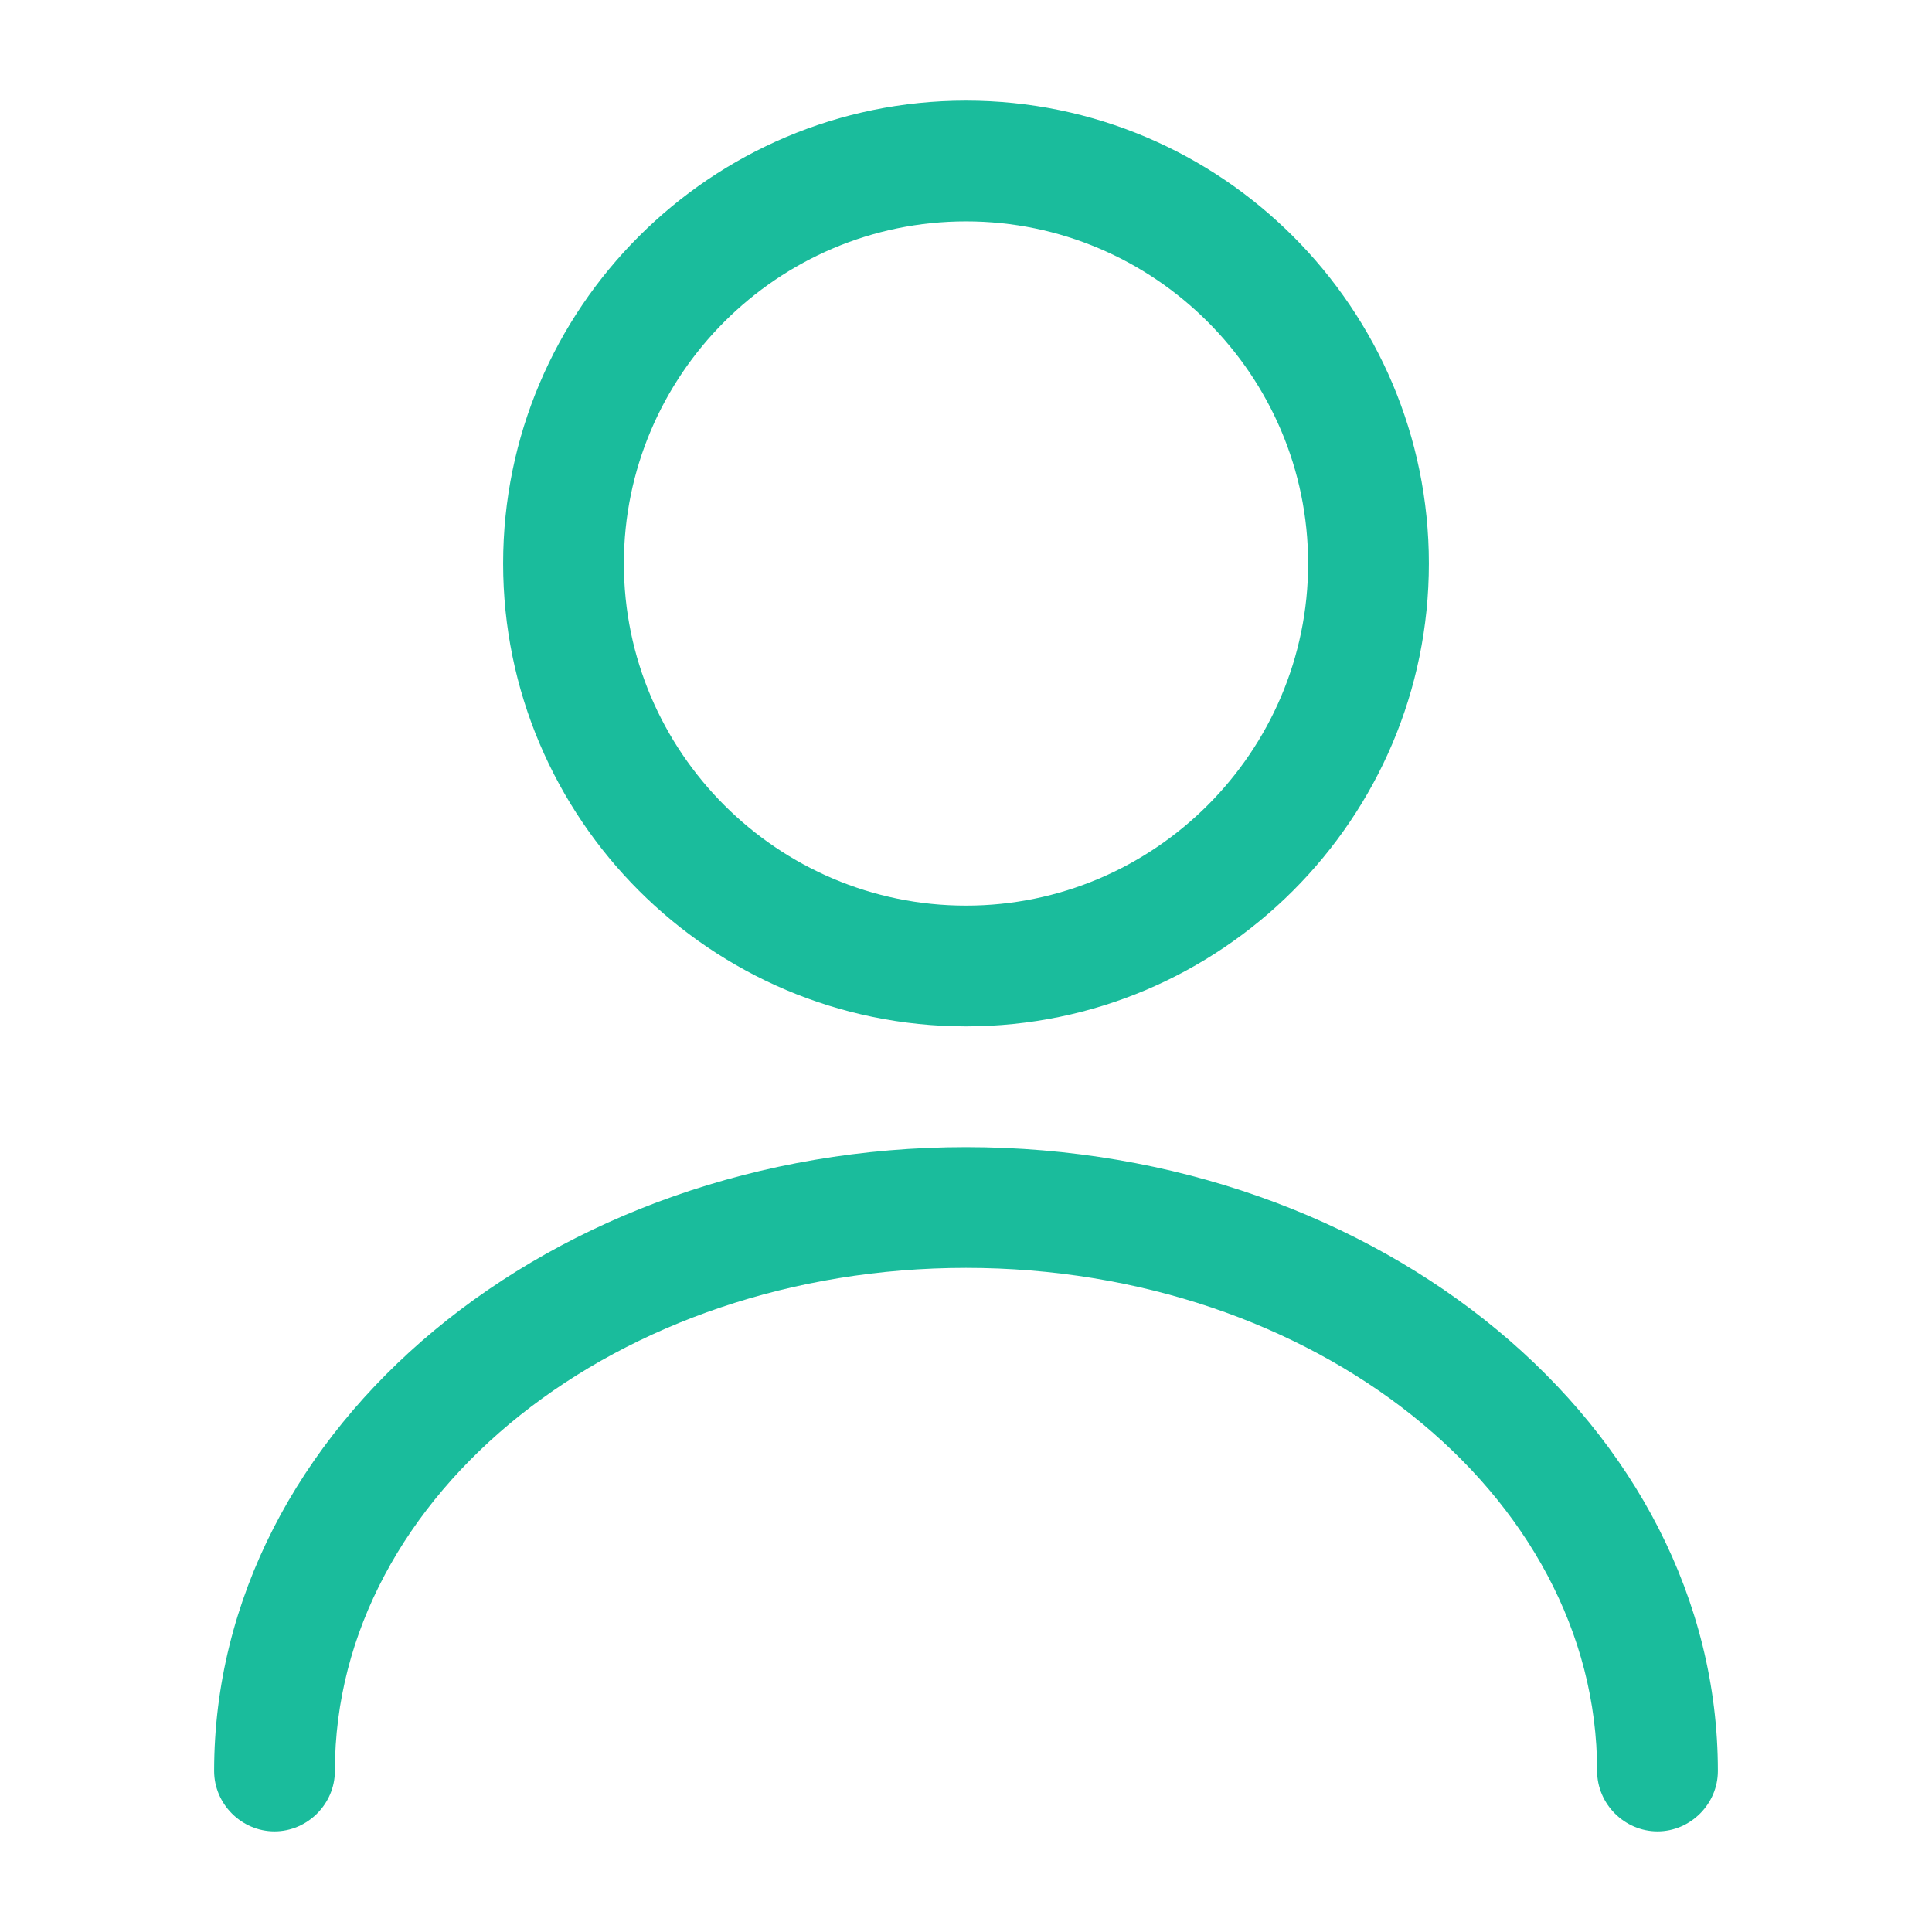
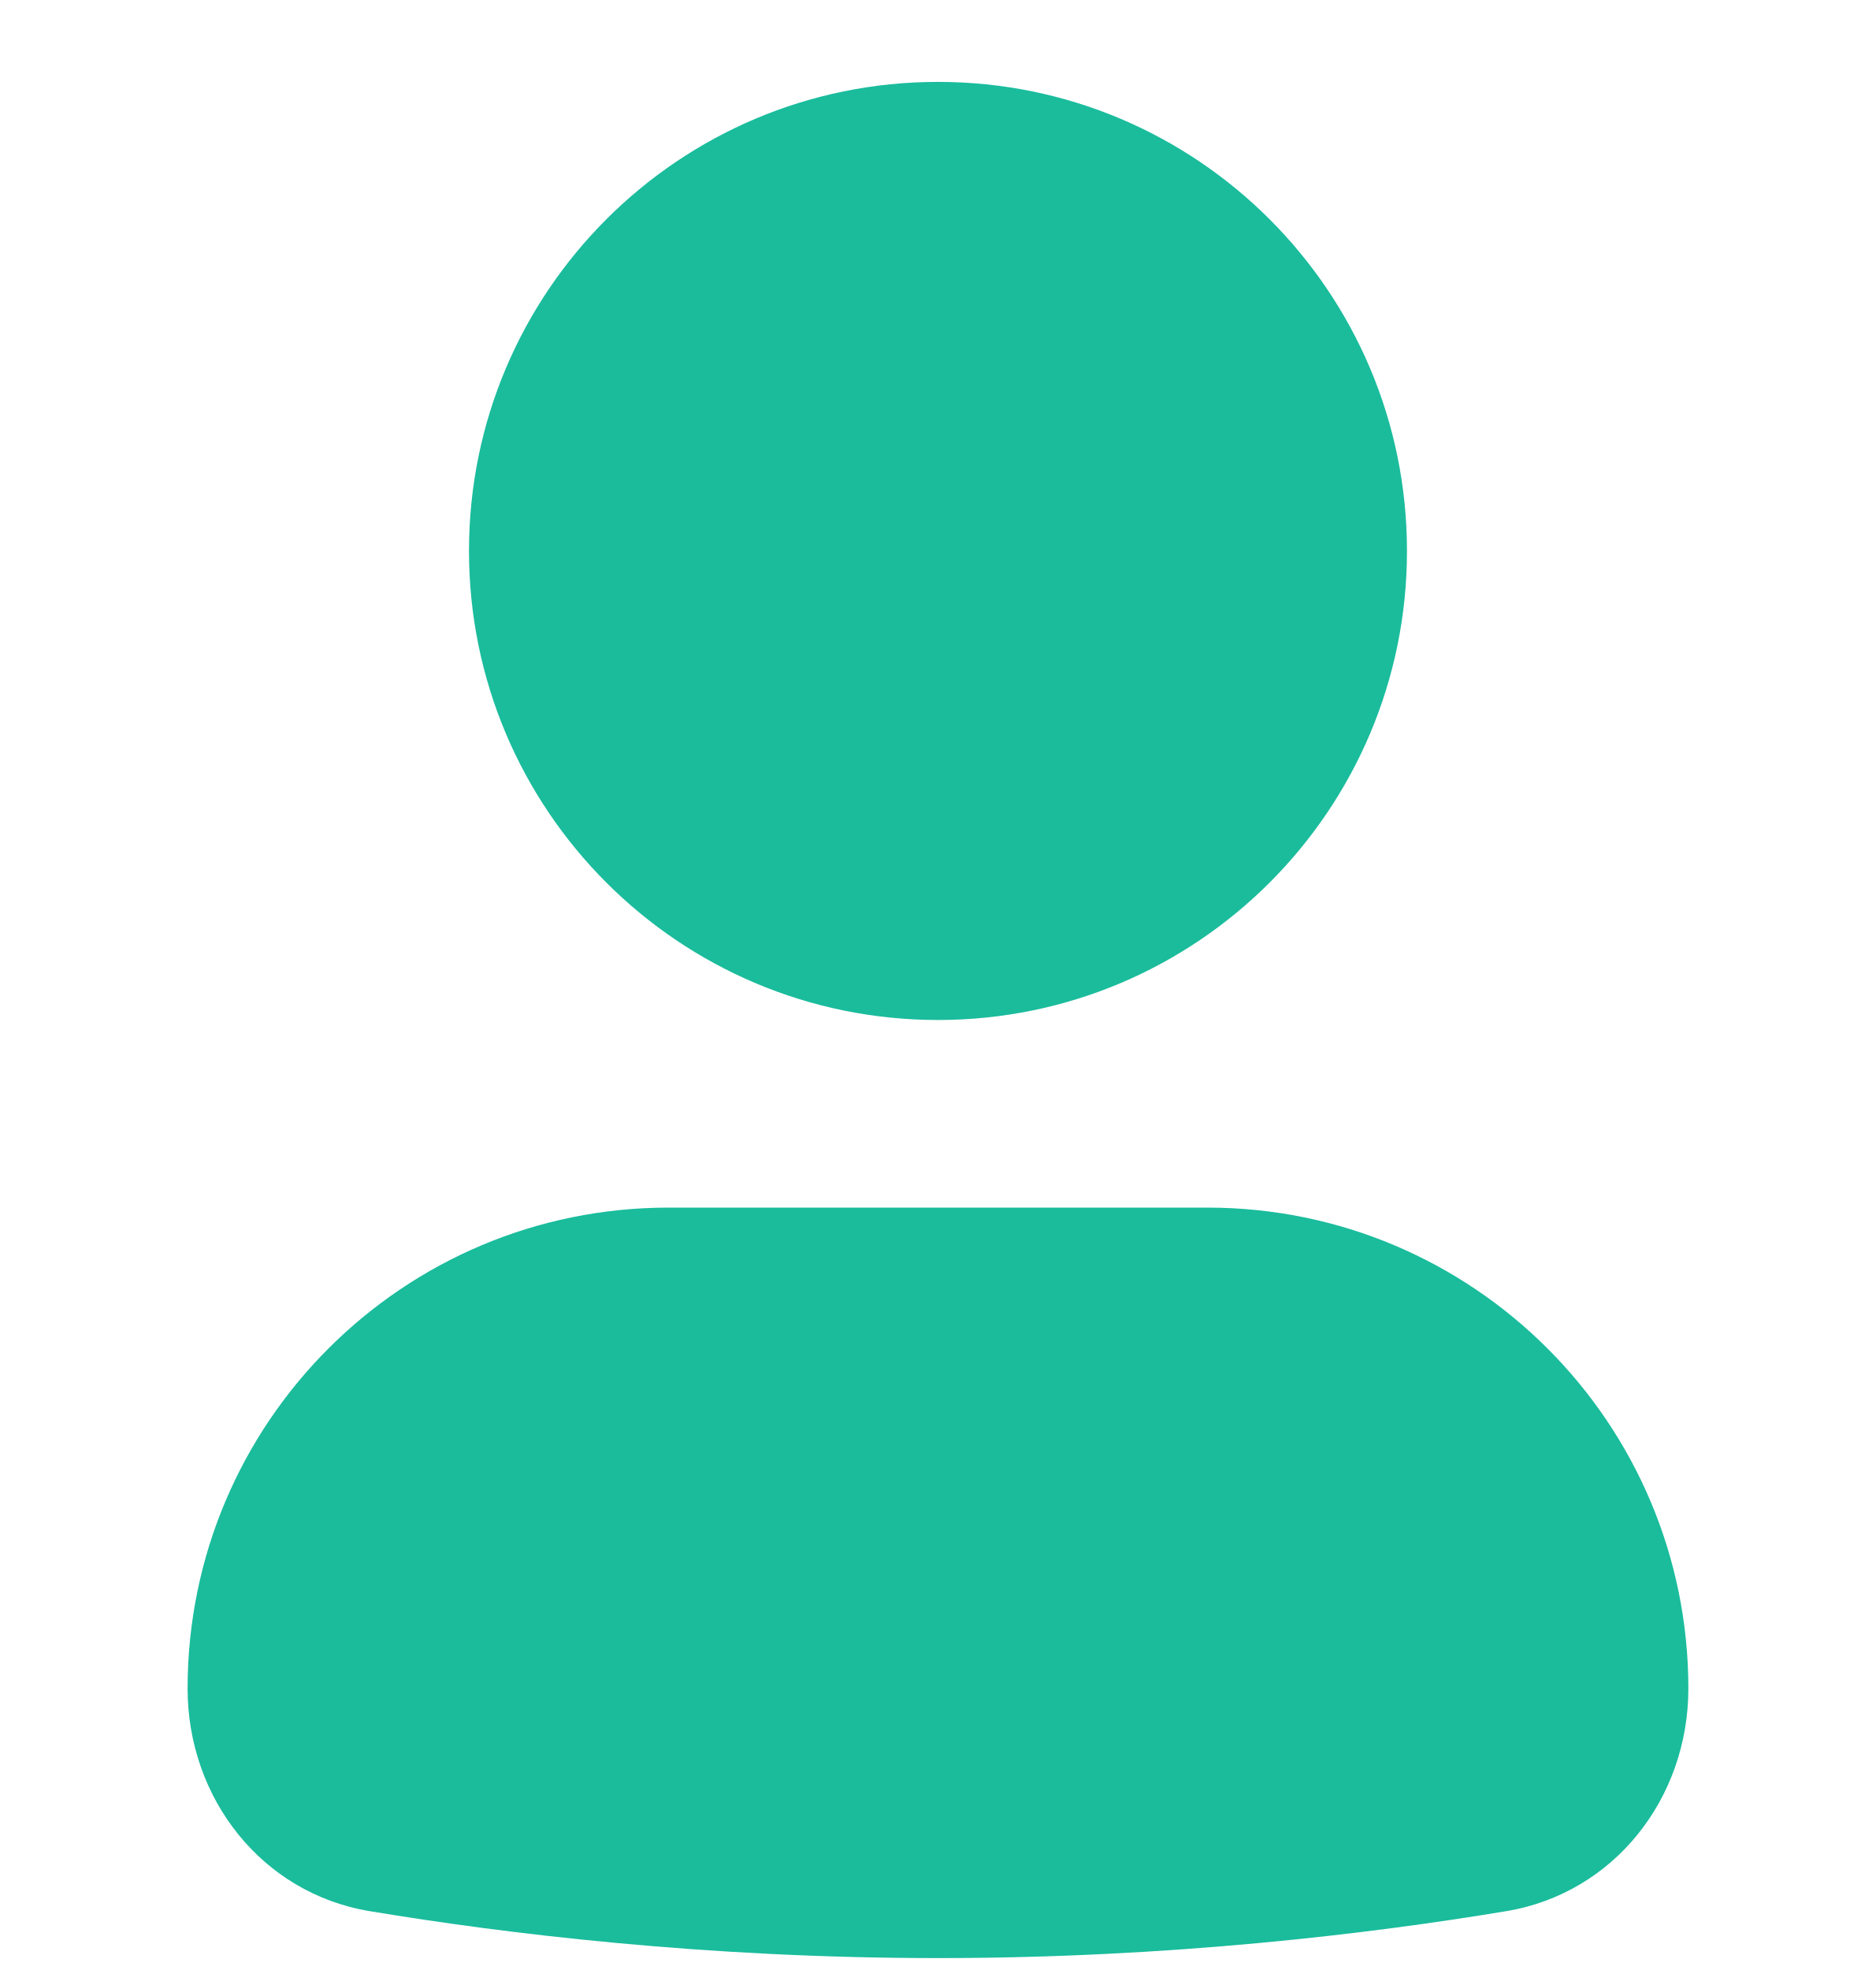
- <svg xmlns="http://www.w3.org/2000/svg" version="1.1" width="32" height="32" x="0" y="0" viewBox="0 0 24 24" style="enable-background:new 0 0 512 512" xml:space="preserve" class="">
+ <svg xmlns="http://www.w3.org/2000/svg" version="1.1" width="32" height="33.6" x="0" y="0" viewBox="0 0 20 21" style="enable-background:new 0 0 512 512" xml:space="preserve">
  <g>
    <g fill="#000">
-       <path d="M12 12.75c-3.17 0-5.75-2.58-5.75-5.75S8.83 1.25 12 1.25 17.75 3.83 17.75 7s-2.58 5.75-5.75 5.75zm0-10C9.66 2.75 7.75 4.66 7.75 7s1.91 4.25 4.25 4.25S16.25 9.34 16.25 7 14.34 2.75 12 2.75zM20.59 22.75c-.41 0-.75-.34-.75-.75 0-3.45-3.52-6.25-7.84-6.25S4.16 18.55 4.16 22c0 .41-.34.75-.75.75s-.75-.34-.75-.75c0-4.27 4.19-7.75 9.34-7.75 5.15 0 9.34 3.48 9.34 7.75 0 .41-.34.75-.75.75z" fill="#1ABC9C" opacity="1" data-original="#000000" />
+       <path d="M2 18a5.127 5.127 0 0 1 5.127-5.127h5.746A5.127 5.127 0 0 1 18 18c0 1.168-.79 2.182-1.943 2.373-1.442.24-3.582.5-6.057.5-2.475 0-4.615-.26-6.057-.5C2.791 20.183 2 19.168 2 18zM5 5.873a5 5 0 1 1 10 0 5 5 0 0 1-10 0z" fill="#1ABC9C" opacity="1" data-original="#000000" />
    </g>
  </g>
</svg>
